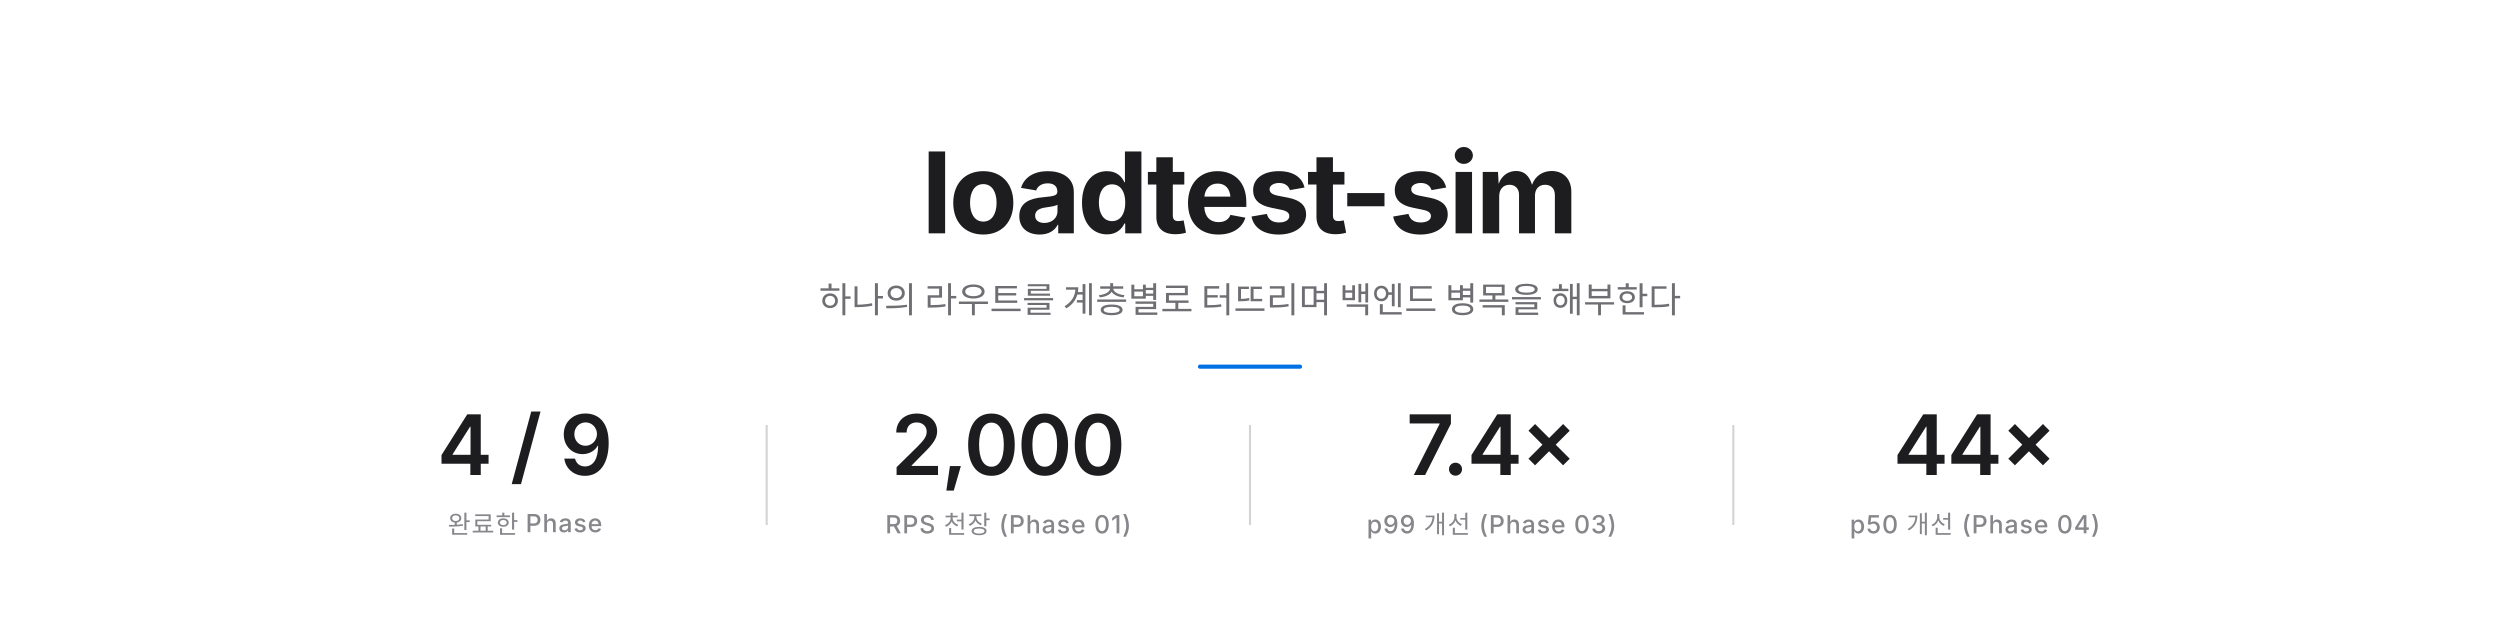
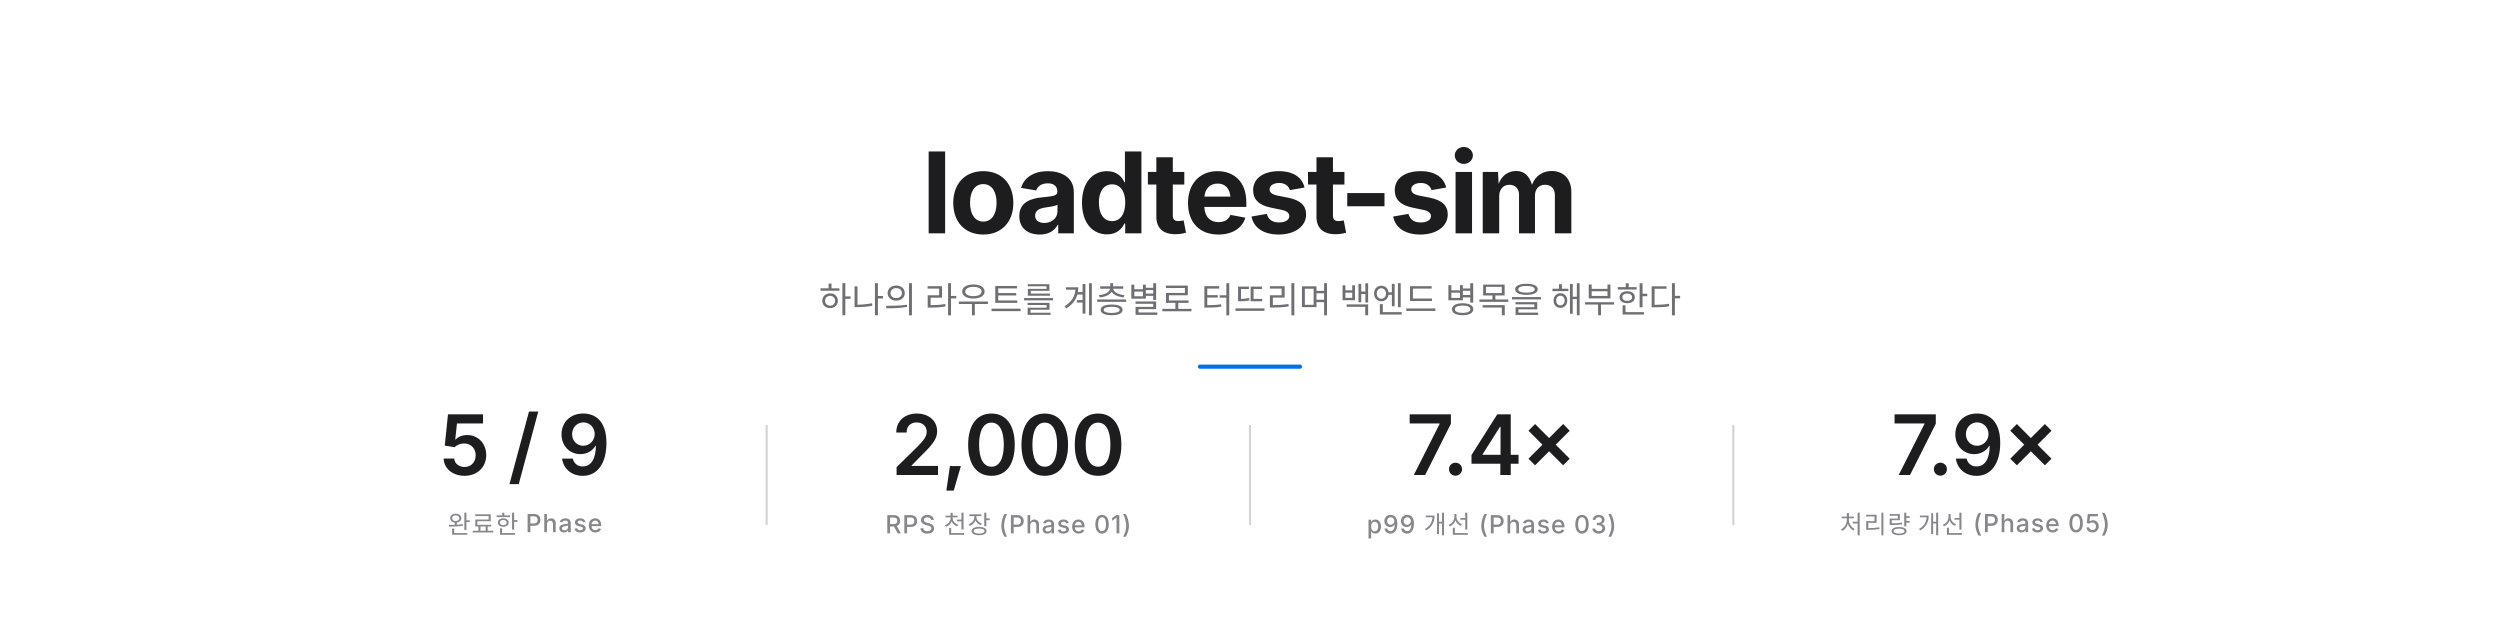
<svg xmlns="http://www.w3.org/2000/svg" viewBox="0 0 1200 300" width="1200" height="300" role="img" aria-label="loadtest-sim — 하나의 라우트를 계층별로 터뜨리며 백엔드 병목을 해부한다">
  <text x="600" y="112" font-family="-apple-system, BlinkMacSystemFont, 'Apple SD Gothic Neo', 'Segoe UI', 'Malgun Gothic', 'Noto Sans KR', system-ui, sans-serif" font-size="54" font-weight="700" letter-spacing="-1.6" fill="#1d1d1f" text-anchor="middle">loadtest​-sim</text>
  <text x="600" y="150" font-family="-apple-system, BlinkMacSystemFont, 'Apple SD Gothic Neo', 'Segoe UI', 'Malgun Gothic', 'Noto Sans KR', system-ui, sans-serif" font-size="17" font-weight="400" fill="#6e6e73" text-anchor="middle">하나의 라우트를 계층별로 터뜨리며 백엔드 병목을 해부한다</text>
  <line x1="576" y1="176" x2="624" y2="176" stroke="#0071e3" stroke-width="2" stroke-linecap="round" />
  <line x1="368" y1="204" x2="368" y2="252" stroke="#d2d2d7" stroke-width="1" />
  <line x1="600" y1="204" x2="600" y2="252" stroke="#d2d2d7" stroke-width="1" />
  <line x1="832" y1="204" x2="832" y2="252" stroke="#d2d2d7" stroke-width="1" />
-   <text x="252" y="228" font-family="-apple-system, BlinkMacSystemFont, 'Apple SD Gothic Neo', 'Segoe UI', 'Malgun Gothic', 'Noto Sans KR', system-ui, sans-serif" font-size="40" font-weight="600" letter-spacing="-0.8" fill="#1d1d1f" text-anchor="middle">4 / 9</text>
+   <text x="252" y="228" font-family="-apple-system, BlinkMacSystemFont, 'Apple SD Gothic Neo', 'Segoe UI', 'Malgun Gothic', 'Noto Sans KR', system-ui, sans-serif" font-size="40" font-weight="600" letter-spacing="-0.8" fill="#1d1d1f" text-anchor="middle">5 / 9</text>
  <text x="252" y="256" font-family="-apple-system, BlinkMacSystemFont, 'Apple SD Gothic Neo', 'Segoe UI', 'Malgun Gothic', 'Noto Sans KR', system-ui, sans-serif" font-size="12" font-weight="500" letter-spacing="0.4" fill="#86868b" text-anchor="middle">완료한 Phase</text>
  <text x="484" y="228" font-family="-apple-system, BlinkMacSystemFont, 'Apple SD Gothic Neo', 'Segoe UI', 'Malgun Gothic', 'Noto Sans KR', system-ui, sans-serif" font-size="40" font-weight="600" letter-spacing="-0.8" fill="#1d1d1f" text-anchor="middle">2,000</text>
  <text x="484" y="256" font-family="-apple-system, BlinkMacSystemFont, 'Apple SD Gothic Neo', 'Segoe UI', 'Malgun Gothic', 'Noto Sans KR', system-ui, sans-serif" font-size="12" font-weight="500" letter-spacing="0.4" fill="#86868b" text-anchor="middle">RPS 천장 (Phase 01)</text>
  <text x="716" y="228" font-family="-apple-system, BlinkMacSystemFont, 'Apple SD Gothic Neo', 'Segoe UI', 'Malgun Gothic', 'Noto Sans KR', system-ui, sans-serif" font-size="40" font-weight="600" letter-spacing="-0.8" fill="#1d1d1f" text-anchor="middle">7.4×</text>
  <text x="716" y="256" font-family="-apple-system, BlinkMacSystemFont, 'Apple SD Gothic Neo', 'Segoe UI', 'Malgun Gothic', 'Noto Sans KR', system-ui, sans-serif" font-size="12" font-weight="500" letter-spacing="0.4" fill="#86868b" text-anchor="middle">p99 개선 (Phase 03)</text>
-   <text x="948" y="228" font-family="-apple-system, BlinkMacSystemFont, 'Apple SD Gothic Neo', 'Segoe UI', 'Malgun Gothic', 'Noto Sans KR', system-ui, sans-serif" font-size="40" font-weight="600" letter-spacing="-0.8" fill="#1d1d1f" text-anchor="middle">44×</text>
-   <text x="948" y="256" font-family="-apple-system, BlinkMacSystemFont, 'Apple SD Gothic Neo', 'Segoe UI', 'Malgun Gothic', 'Noto Sans KR', system-ui, sans-serif" font-size="12" font-weight="500" letter-spacing="0.4" fill="#86868b" text-anchor="middle">p50 개선 (Phase 04)</text>
+   <text x="948" y="228" font-family="-apple-system, BlinkMacSystemFont, 'Apple SD Gothic Neo', 'Segoe UI', 'Malgun Gothic', 'Noto Sans KR', system-ui, sans-serif" font-size="40" font-weight="600" letter-spacing="-0.8" fill="#1d1d1f" text-anchor="middle">7.9×</text>
+   <text x="948" y="256" font-family="-apple-system, BlinkMacSystemFont, 'Apple SD Gothic Neo', 'Segoe UI', 'Malgun Gothic', 'Noto Sans KR', system-ui, sans-serif" font-size="12" font-weight="500" letter-spacing="0.4" fill="#86868b" text-anchor="middle">처리량 개선 (Phase 05)</text>
</svg>
